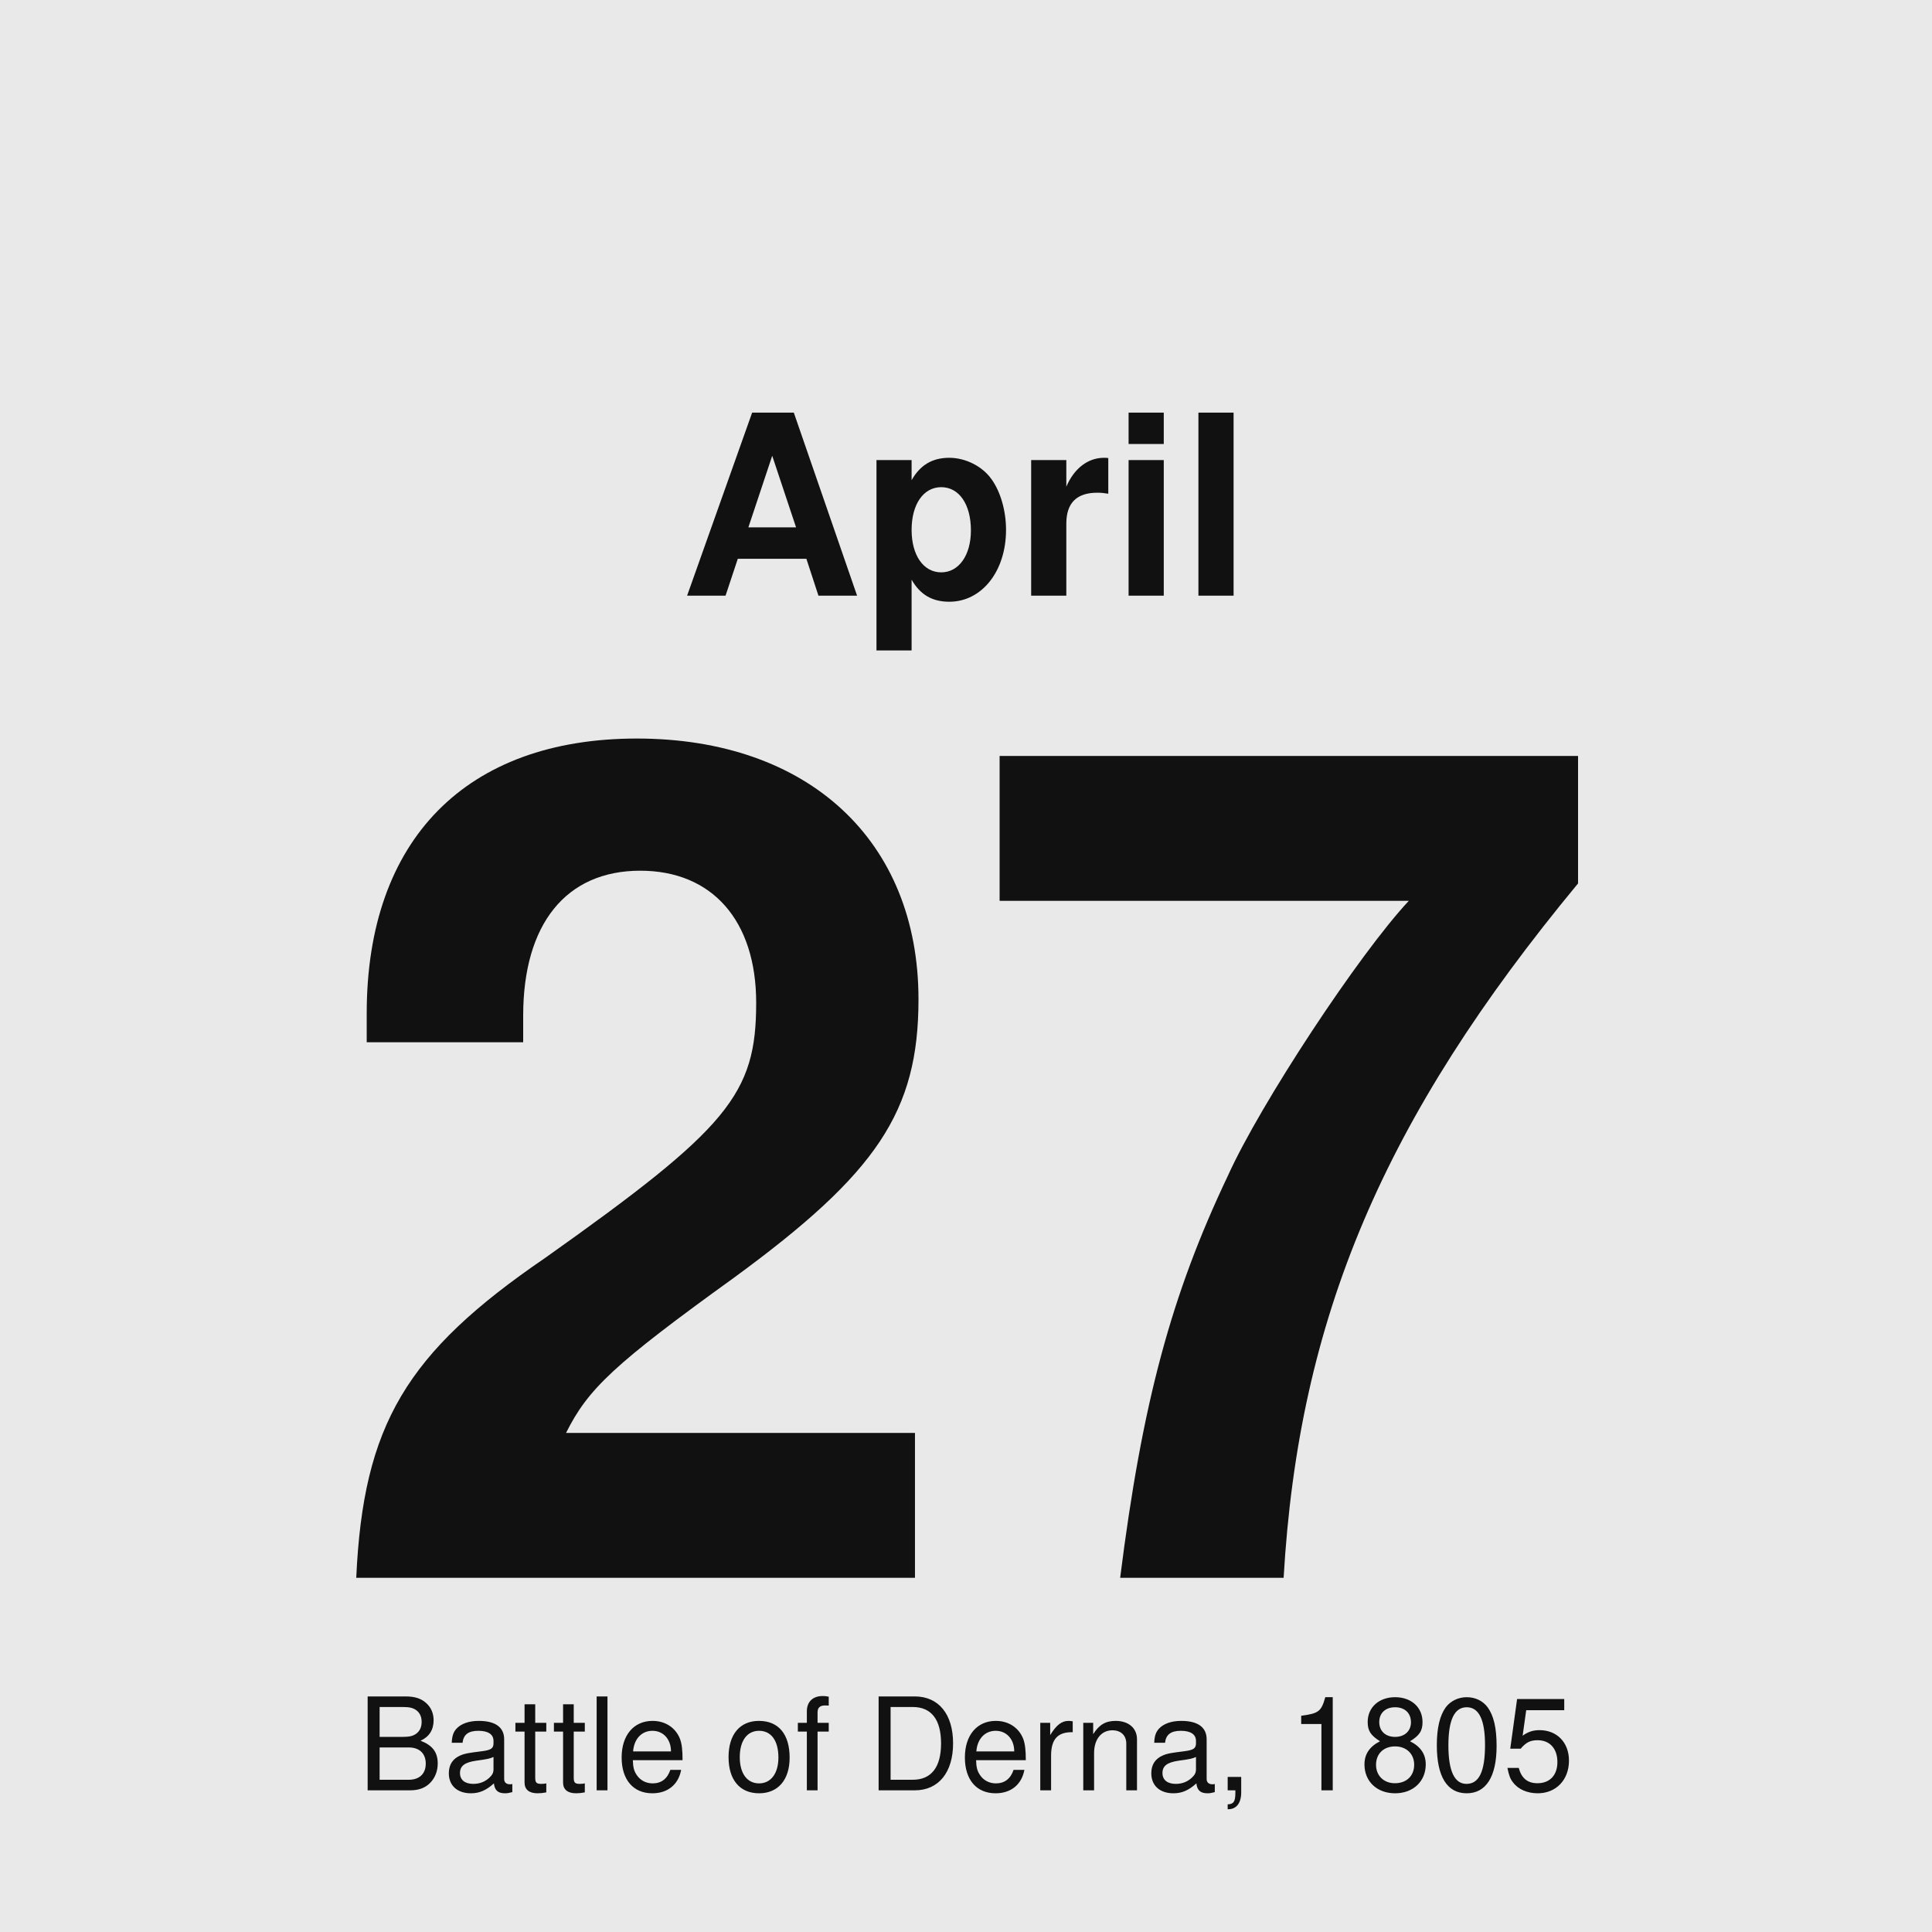
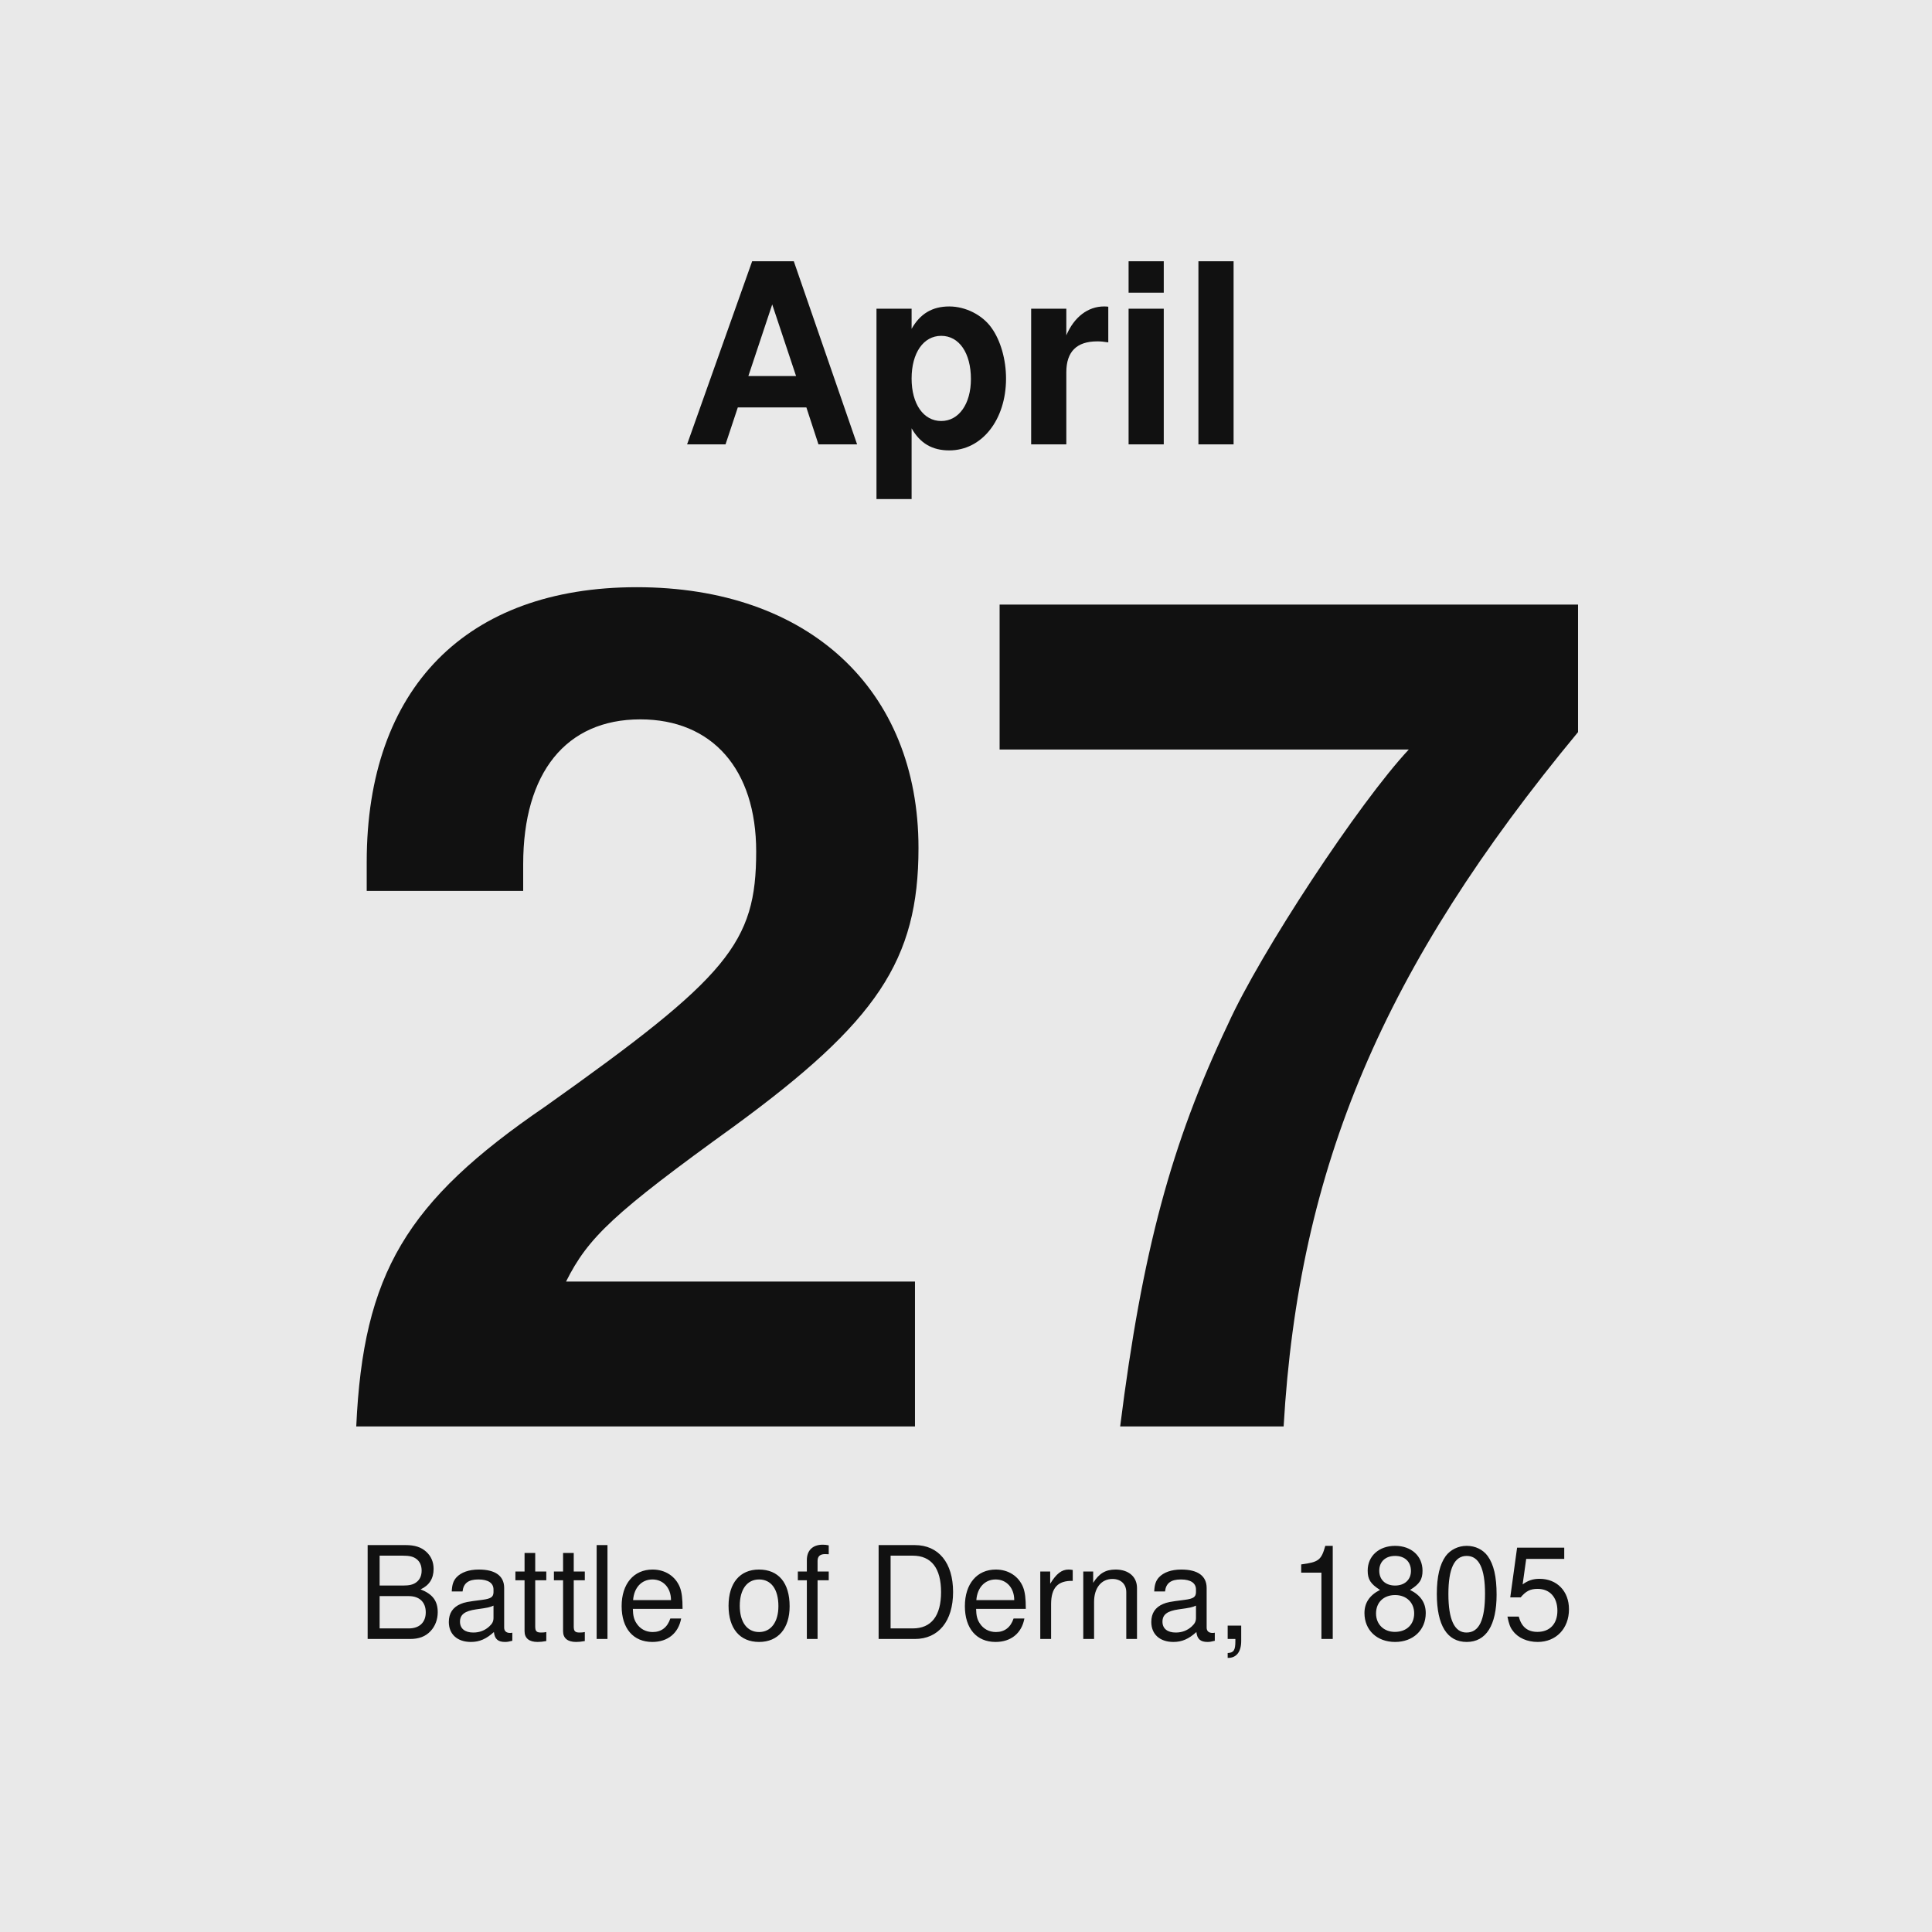
<svg xmlns="http://www.w3.org/2000/svg" width="600" height="600" viewBox="0 0 600 600">
  <rect width="600" height="600" fill="#e9e9e9" />
-   <text x="300" y="185" text-anchor="middle" font-family="Helvetica,Arial,'DejaVu Sans',Verdana,sans-serif" font-size="78" font-weight="bold" fill="#111111">April</text>
-   <text x="300" y="490" text-anchor="middle" font-family="Helvetica,Arial,'DejaVu Sans',Verdana,sans-serif" font-size="360" font-weight="bold" fill="#111111">27</text>
-   <text x="300" y="556" text-anchor="middle" font-family="Helvetica,Arial,'DejaVu Sans',Verdana,sans-serif" font-size="40" fill="#111111">Battle of Derna, 1805</text>
+   <text x="300" y="138" text-anchor="middle" font-family="Helvetica,Arial,'DejaVu Sans',Verdana,sans-serif" font-size="78" font-weight="bold" fill="#111111">April</text>
+   <text x="300" y="443" text-anchor="middle" font-family="Helvetica,Arial,'DejaVu Sans',Verdana,sans-serif" font-size="360" font-weight="bold" fill="#111111">27</text>
+   <text x="300" y="509" text-anchor="middle" font-family="Helvetica,Arial,'DejaVu Sans',Verdana,sans-serif" font-size="40" fill="#111111">Battle of Derna, 1805</text>
</svg>
